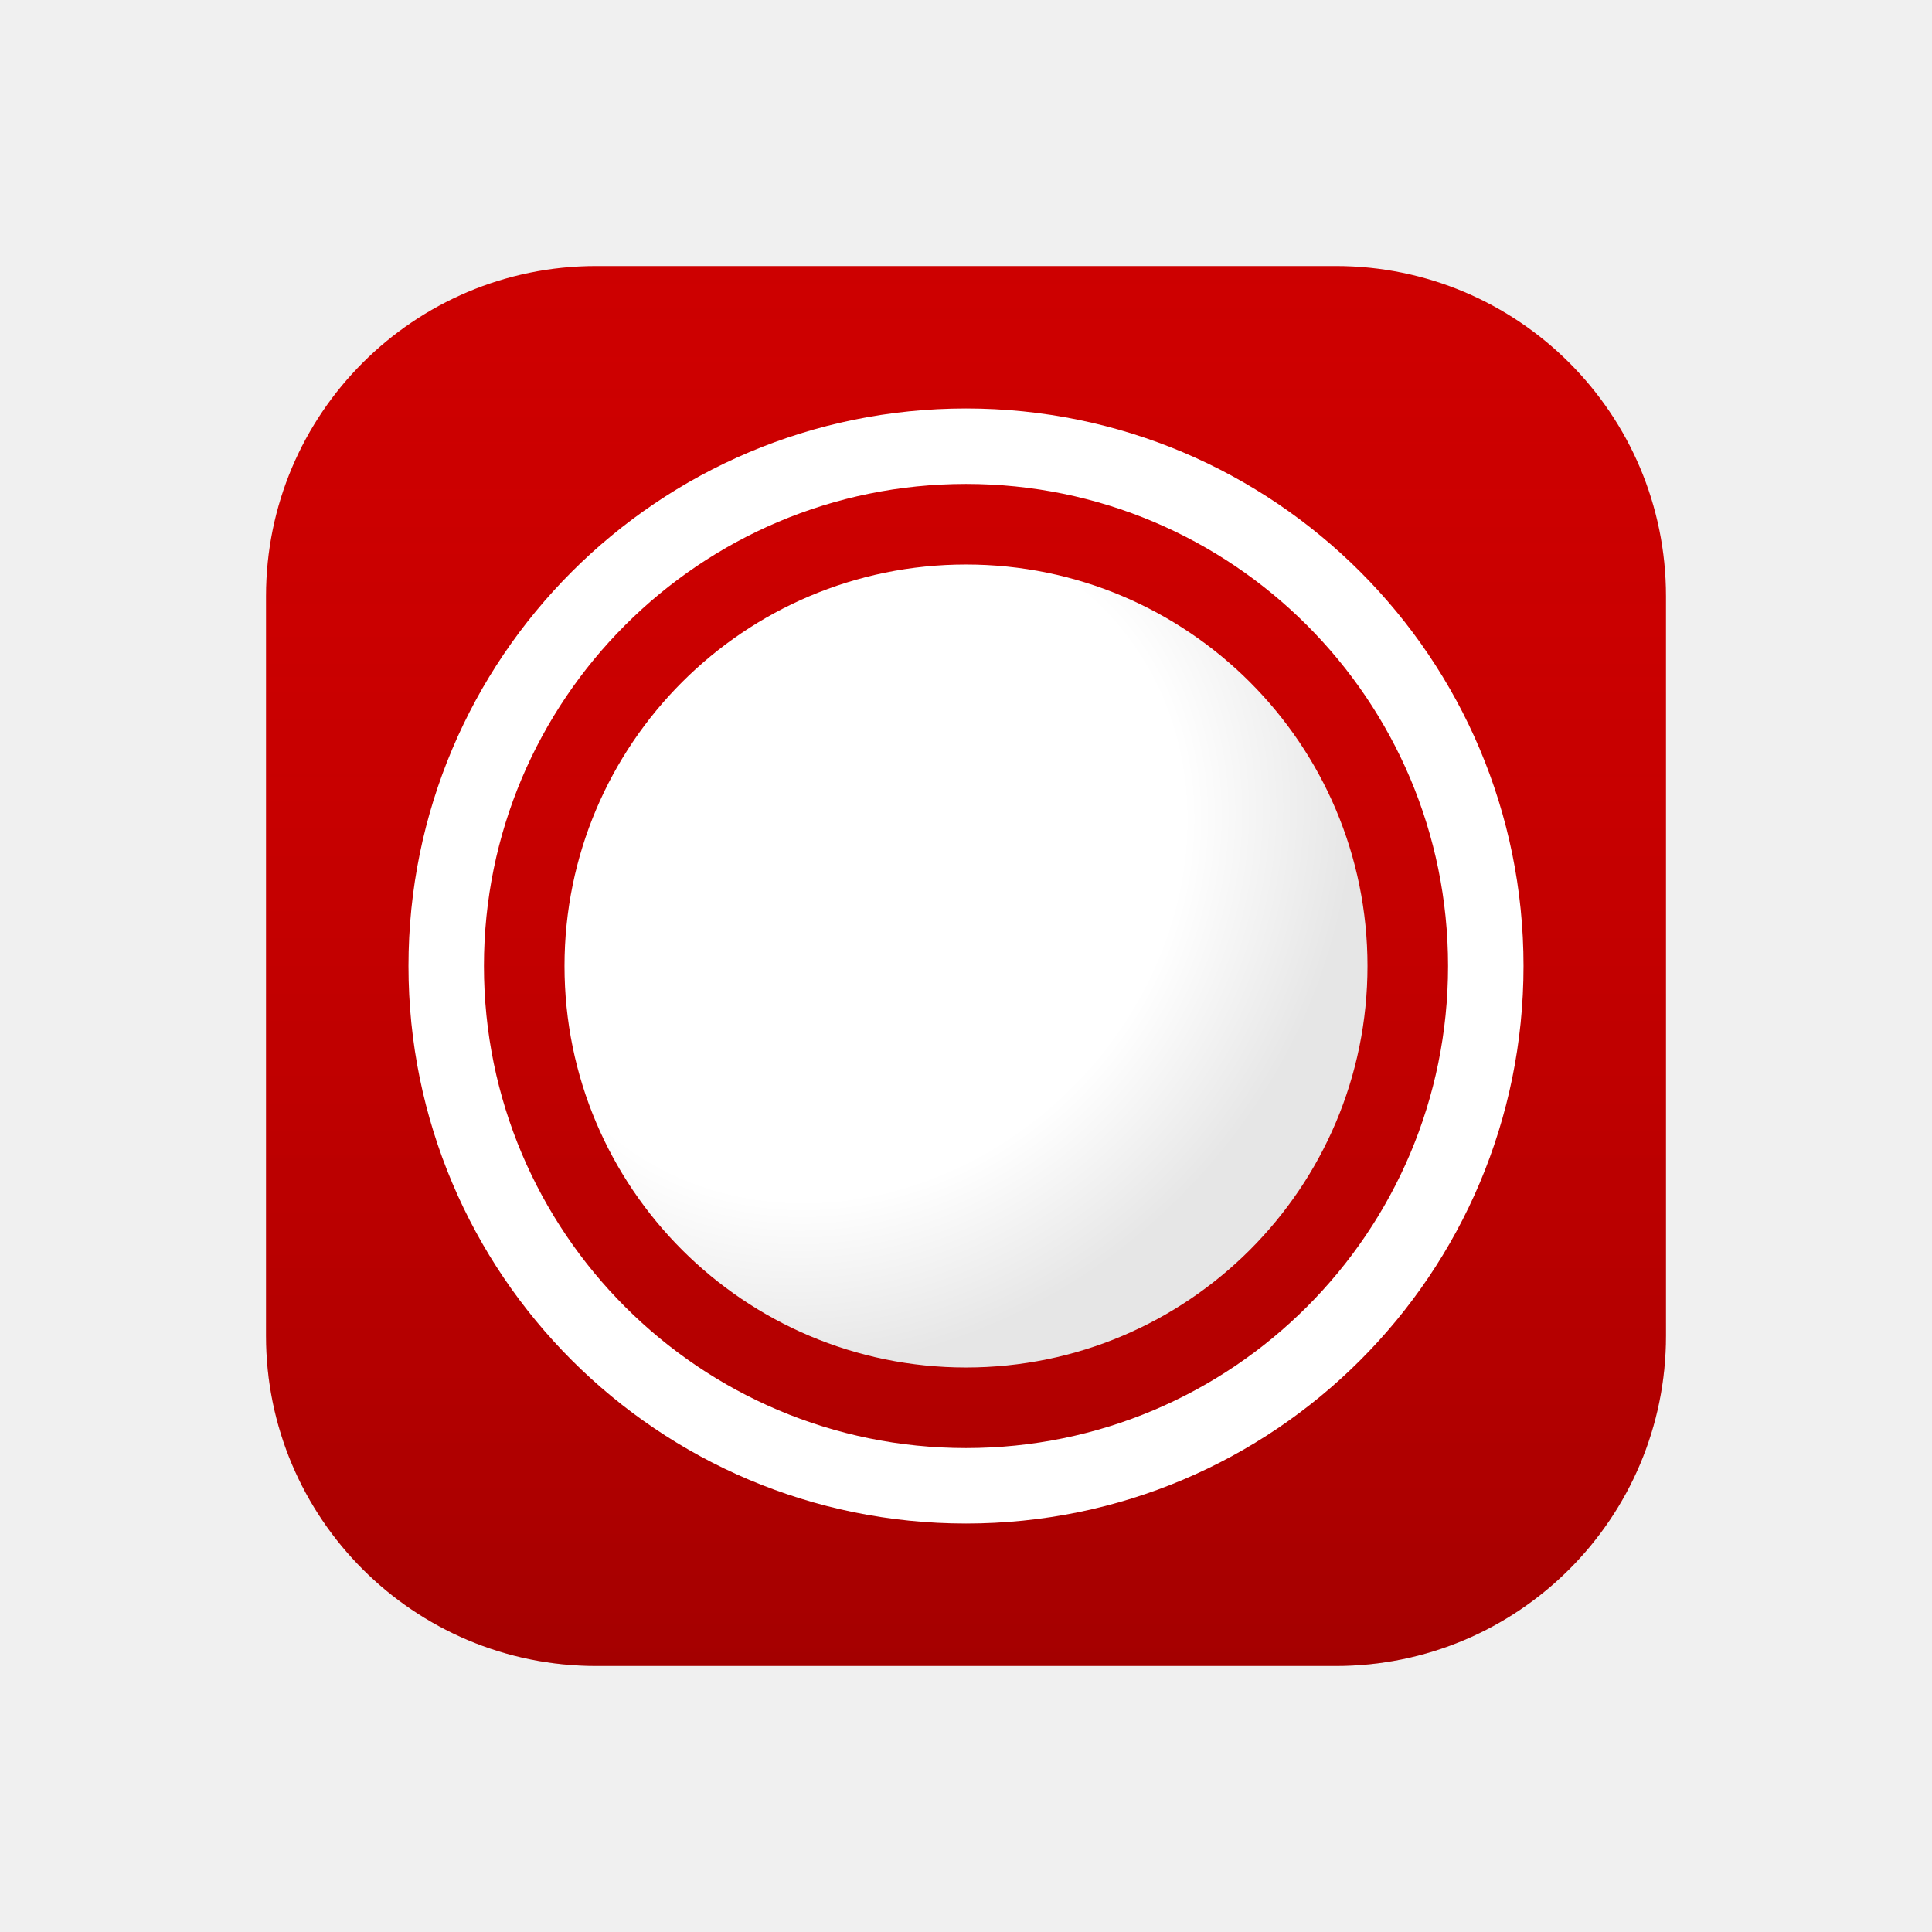
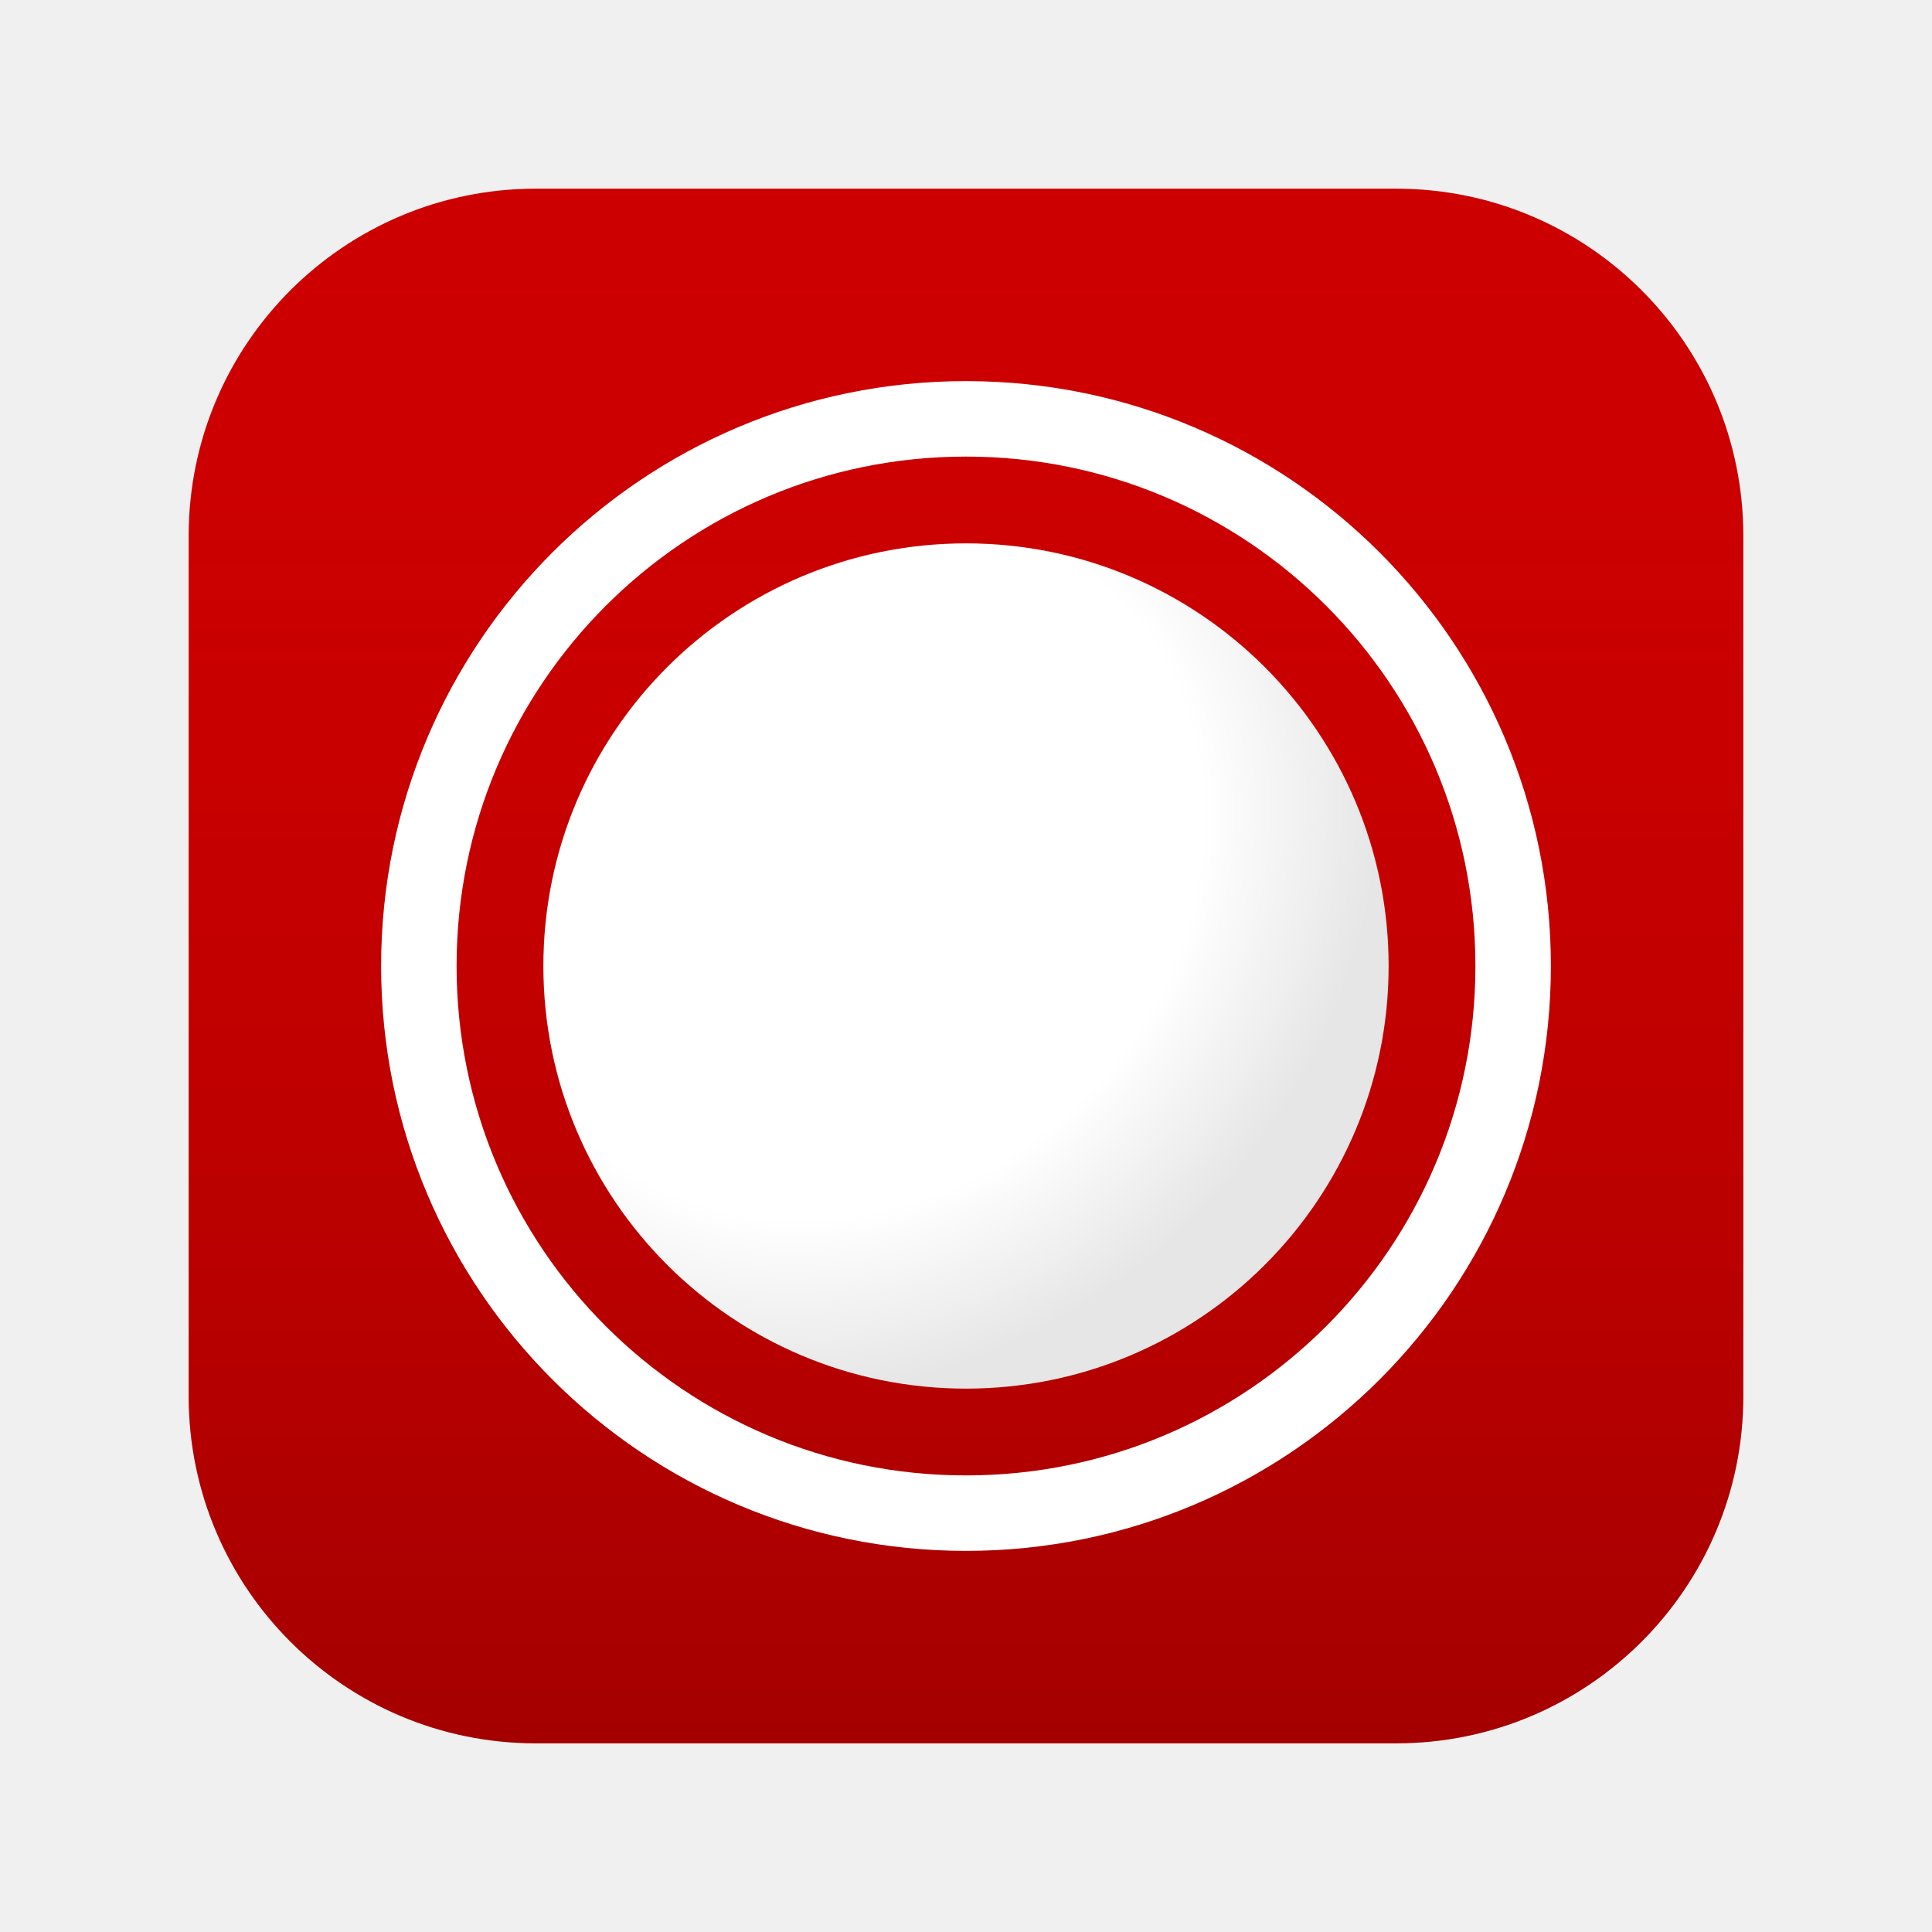
<svg xmlns="http://www.w3.org/2000/svg" width="1024" height="1024" viewBox="0 0 1024 1024" fill="none">
-   <rect x="141" y="141" width="742" height="742" rx="175" fill="#CD0000" />
-   <rect x="141" y="141" width="742" height="742" rx="175" fill="url(#paint0_linear_1_2)" />
-   <circle cx="512" cy="512" r="275.5" stroke="white" stroke-width="40" />
-   <circle cx="512" cy="512" r="212.8" fill="url(#paint1_radial_1_2)" />
+   <rect x="100" y="100" width="824" height="824" rx="184" fill="#CD0000" />
+   <rect x="100" y="100" width="824" height="824" rx="184" fill="url(#paint0_linear_1_2)" />
+   <circle cx="512" cy="512" r="290" stroke="white" stroke-width="40" />
+   <circle cx="512" cy="512" r="224" fill="url(#paint1_radial_1_2)" />
  <defs>
-     <linearGradient id="paint0_linear_1_2" x1="512" y1="141" x2="512" y2="883" gradientUnits="userSpaceOnUse">
+     <linearGradient id="paint0_linear_1_2" x1="512" y1="100" x2="512" y2="924" gradientUnits="userSpaceOnUse">
      <stop stop-color="#CD0000" stop-opacity="0" />
      <stop offset="1" stop-opacity="0.2" />
    </linearGradient>
-     <radialGradient id="paint1_radial_1_2" cx="0" cy="0" r="1" gradientUnits="userSpaceOnUse" gradientTransform="translate(449.28 457.68) rotate(45) scale(287.403 327.804)">
+     <radialGradient id="paint1_radial_1_2" cx="0" cy="0" r="1" gradientUnits="userSpaceOnUse" gradientTransform="translate(449.28 457.68) rotate(45) scale(302.529 345.057)">
      <stop offset="0.579" stop-color="white" />
      <stop offset="0.873" stop-color="#E6E6E6" />
    </radialGradient>
  </defs>
</svg>
